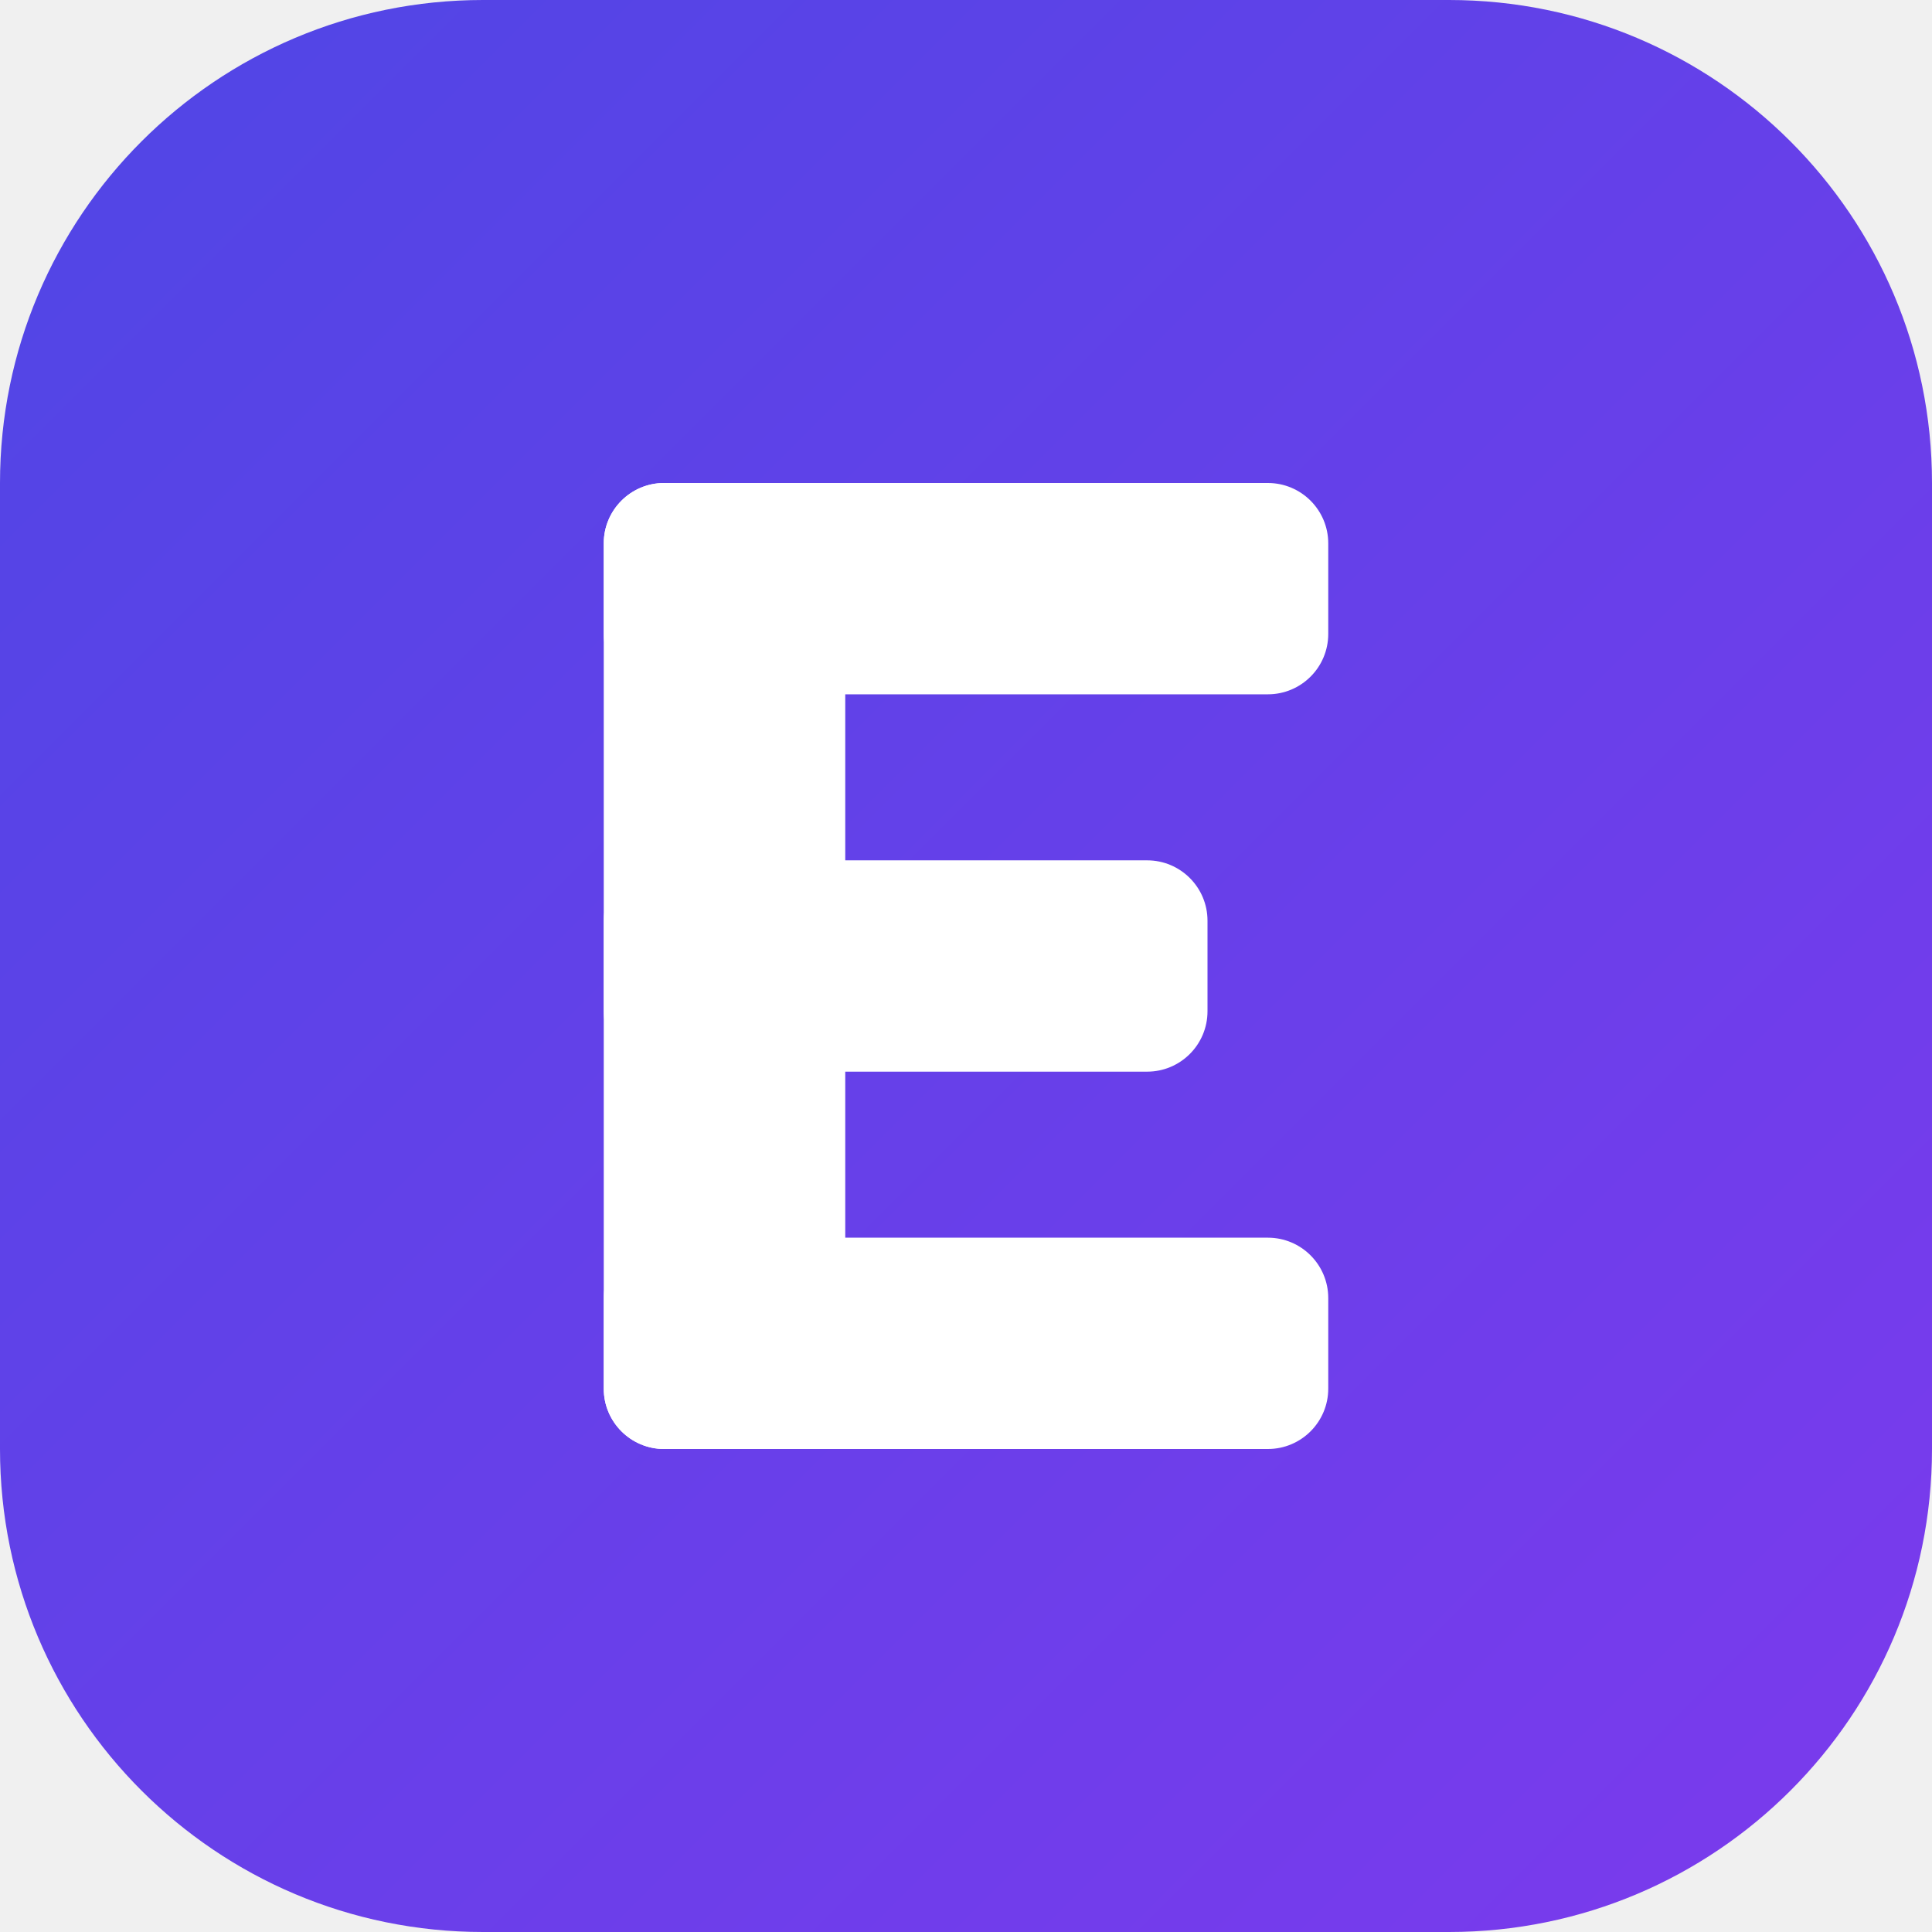
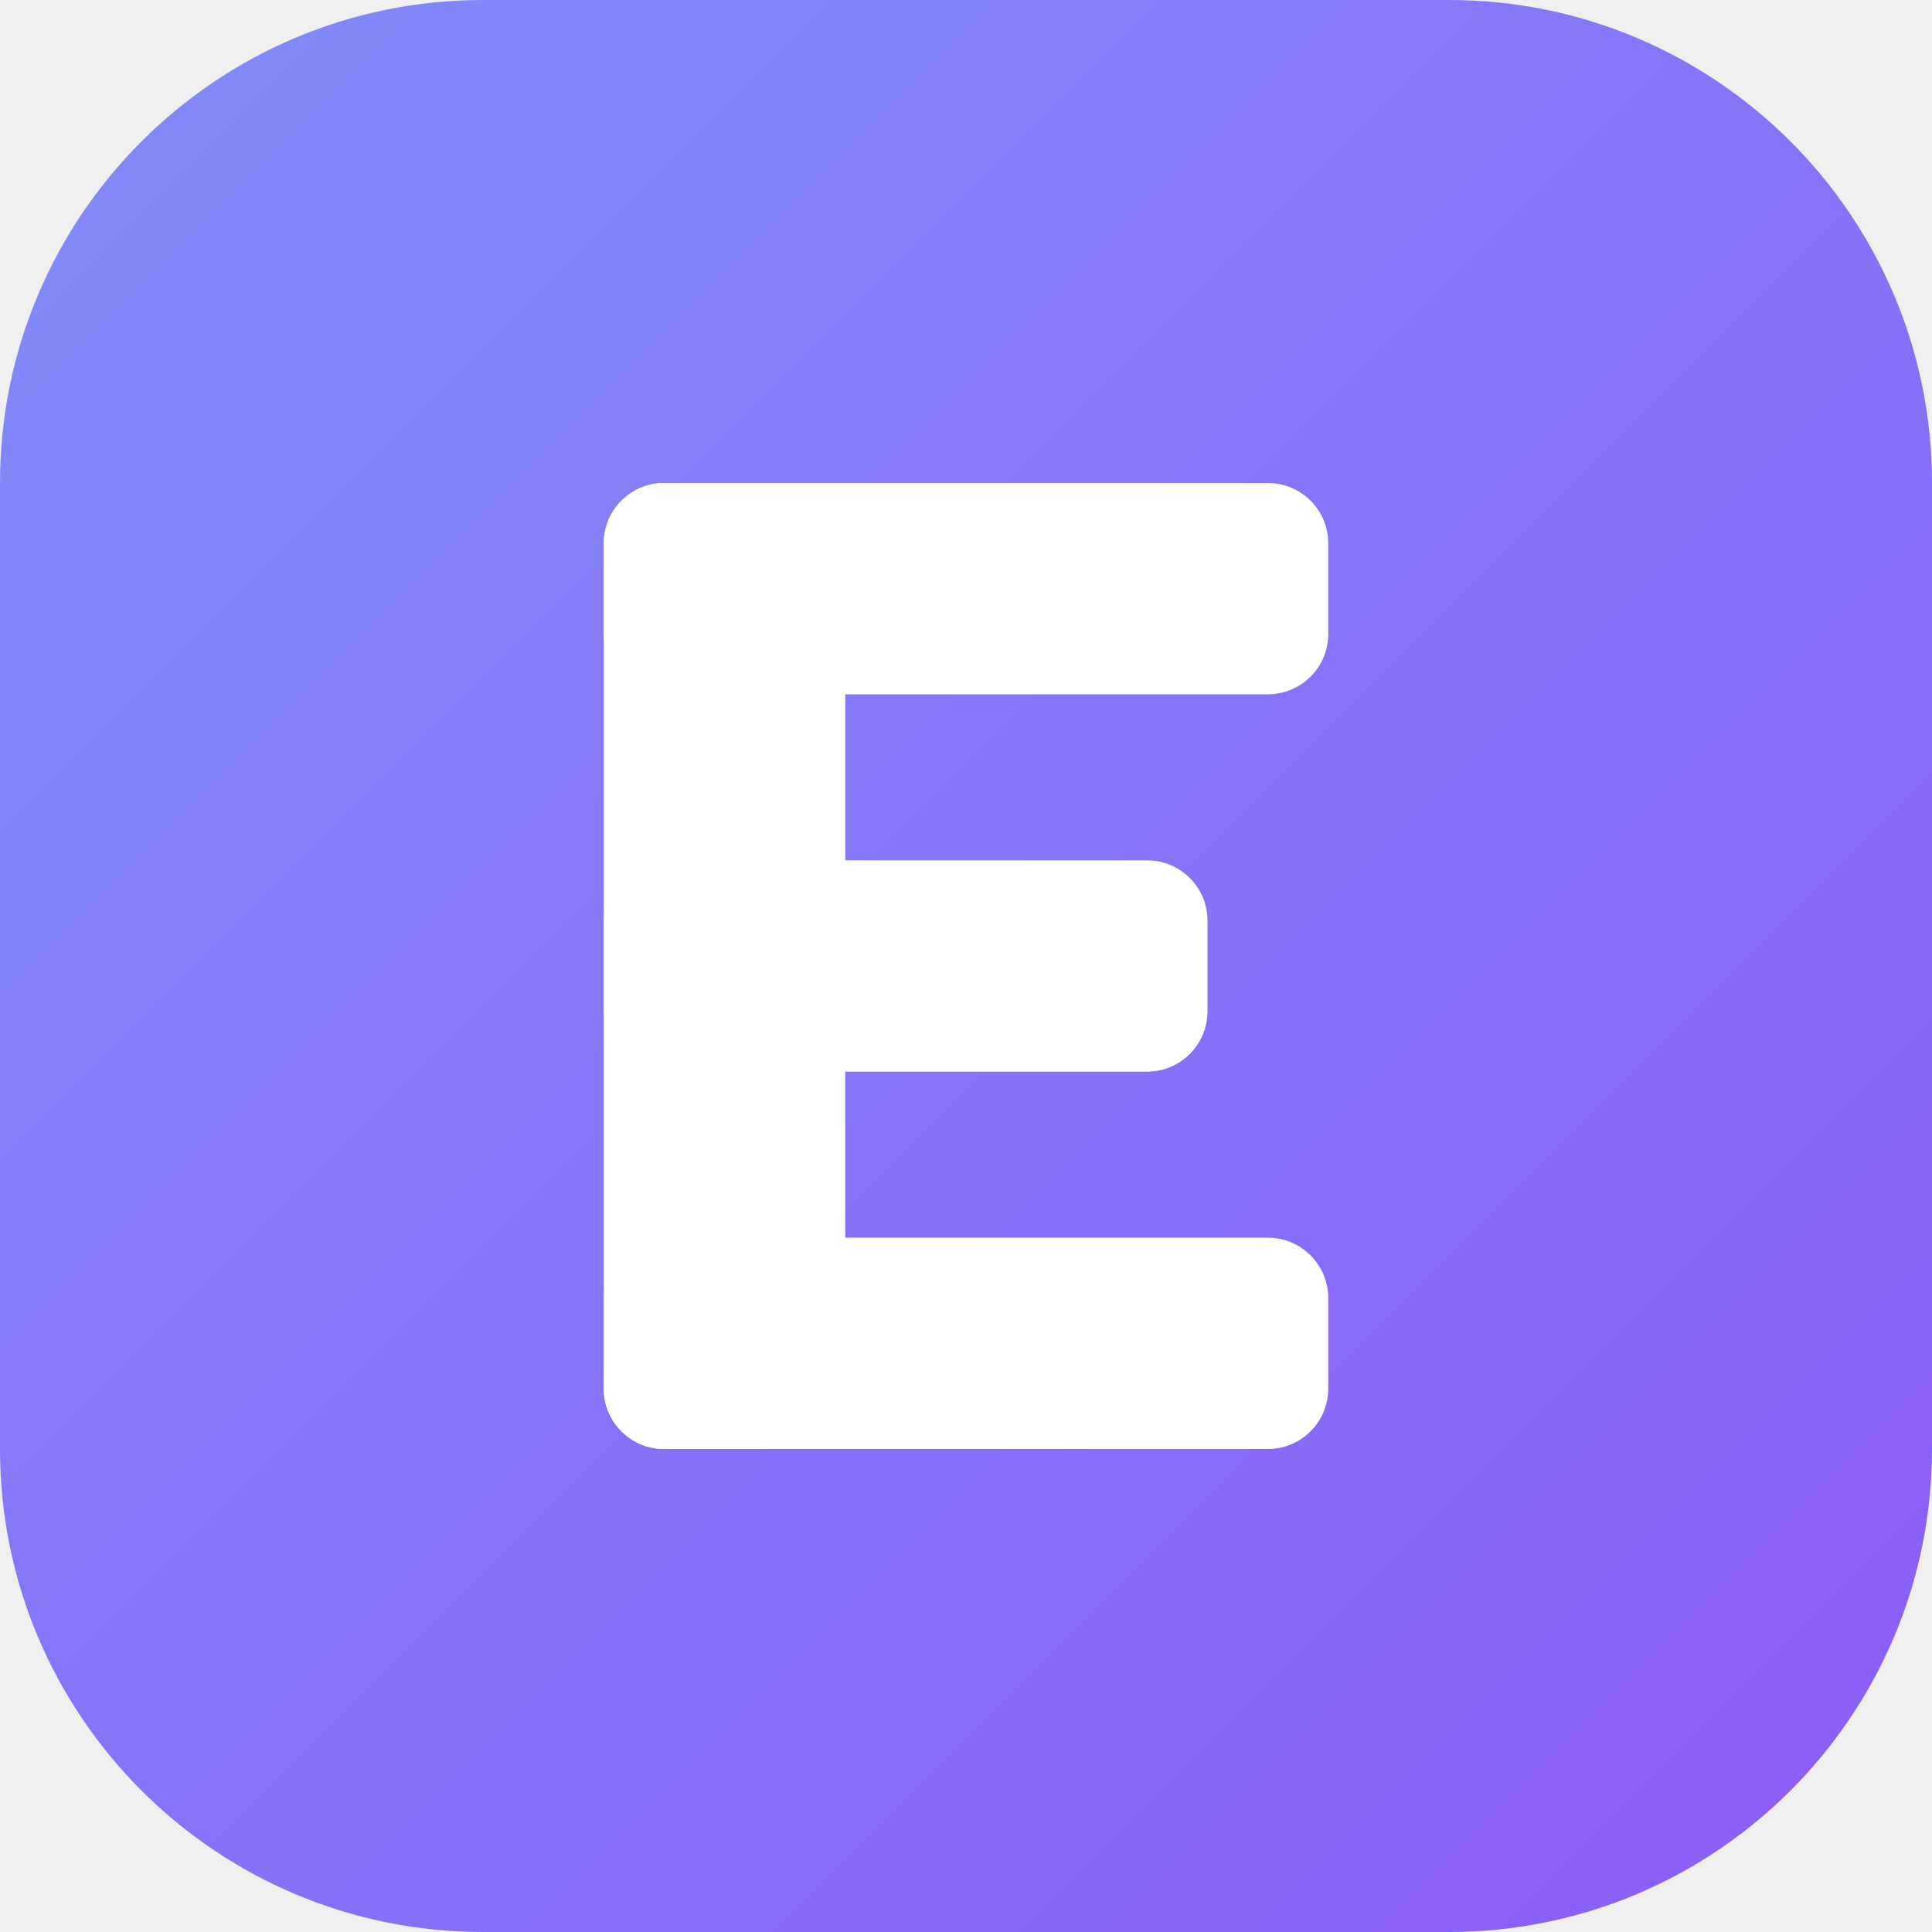
<svg xmlns="http://www.w3.org/2000/svg" viewBox="0 0 32 32">
  <defs>
    <linearGradient id="g" x1="0" y1="0" x2="1" y2="1">
-       <stop offset="0" stop-color="#4F46E5" />
-       <stop offset="1" stop-color="#7C3AED" />
+       <stop offset="0" stop-color="#818CF8" />
+       <stop offset="1" stop-color="#8B5CF6" />
    </linearGradient>
  </defs>
  <rect width="32" height="32" rx="8" fill="url(#g)" />
  <g fill="#FFFFFF">
    <rect x="10" y="8" width="4" height="16" rx="1" />
    <rect x="10" y="8" width="12" height="3.5" rx="1" />
    <rect x="10" y="14.25" width="10" height="3.5" rx="1" />
    <rect x="10" y="20.5" width="12" height="3.5" rx="1" />
  </g>
</svg>
